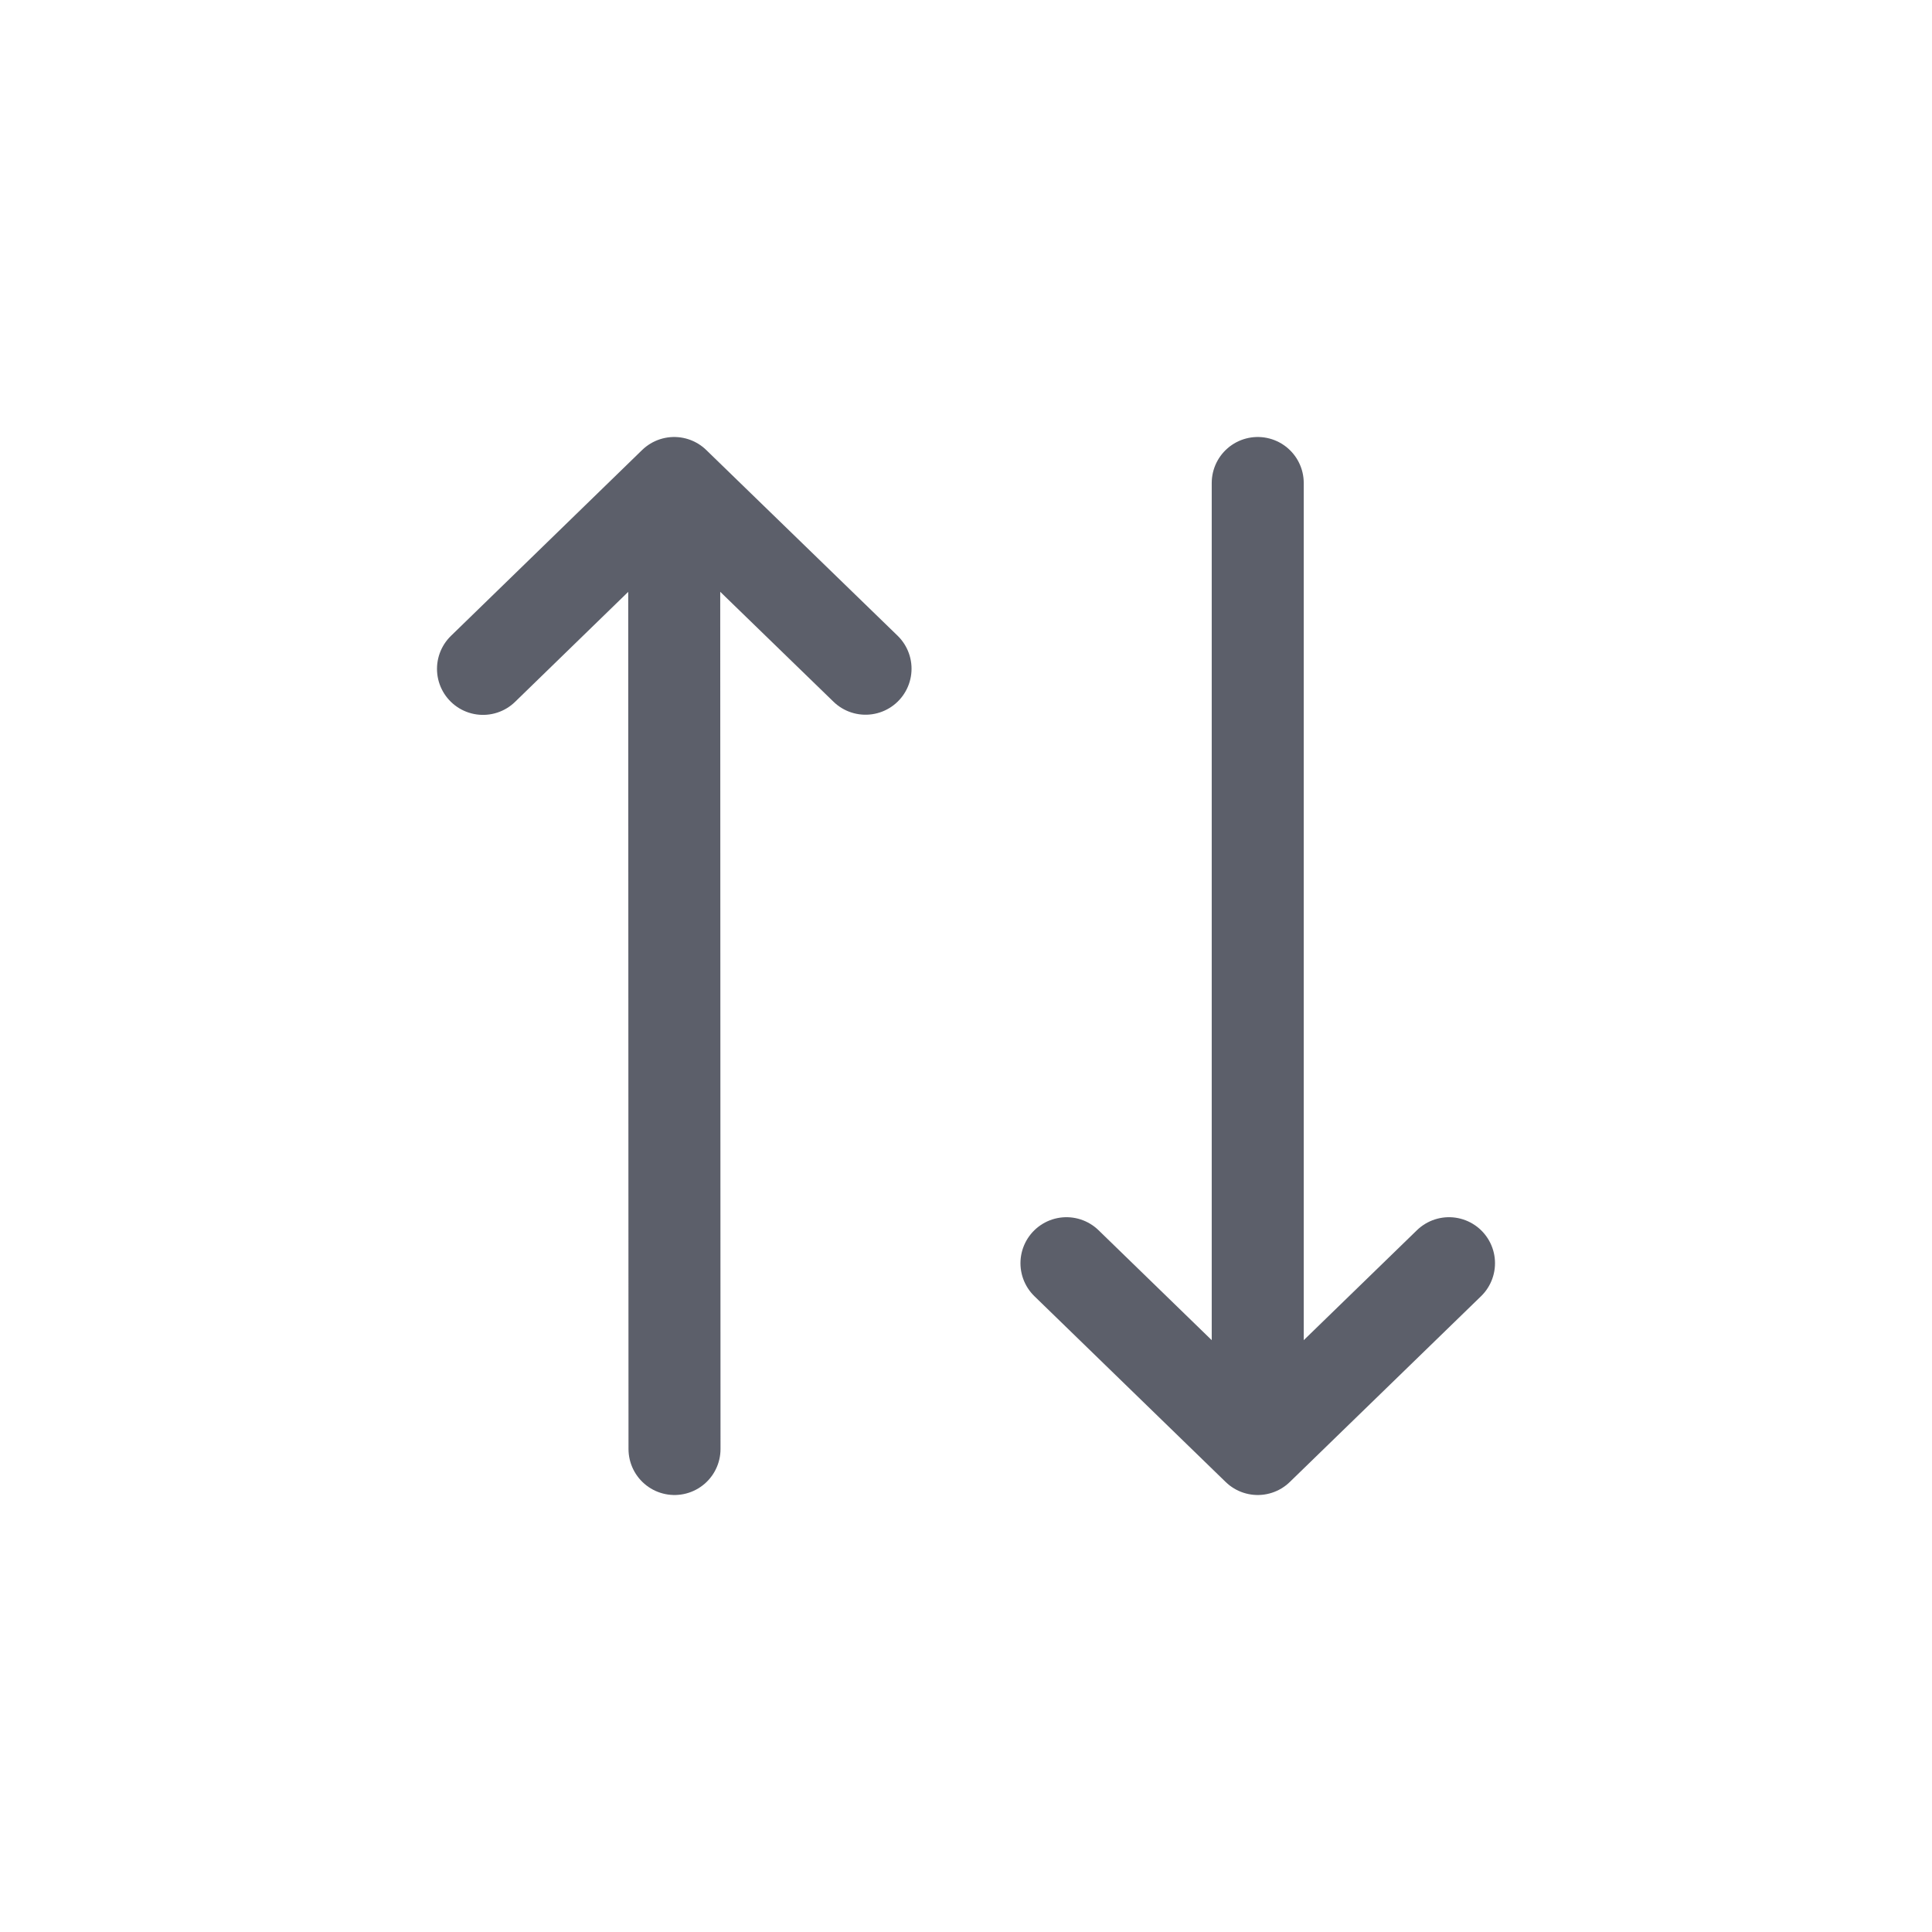
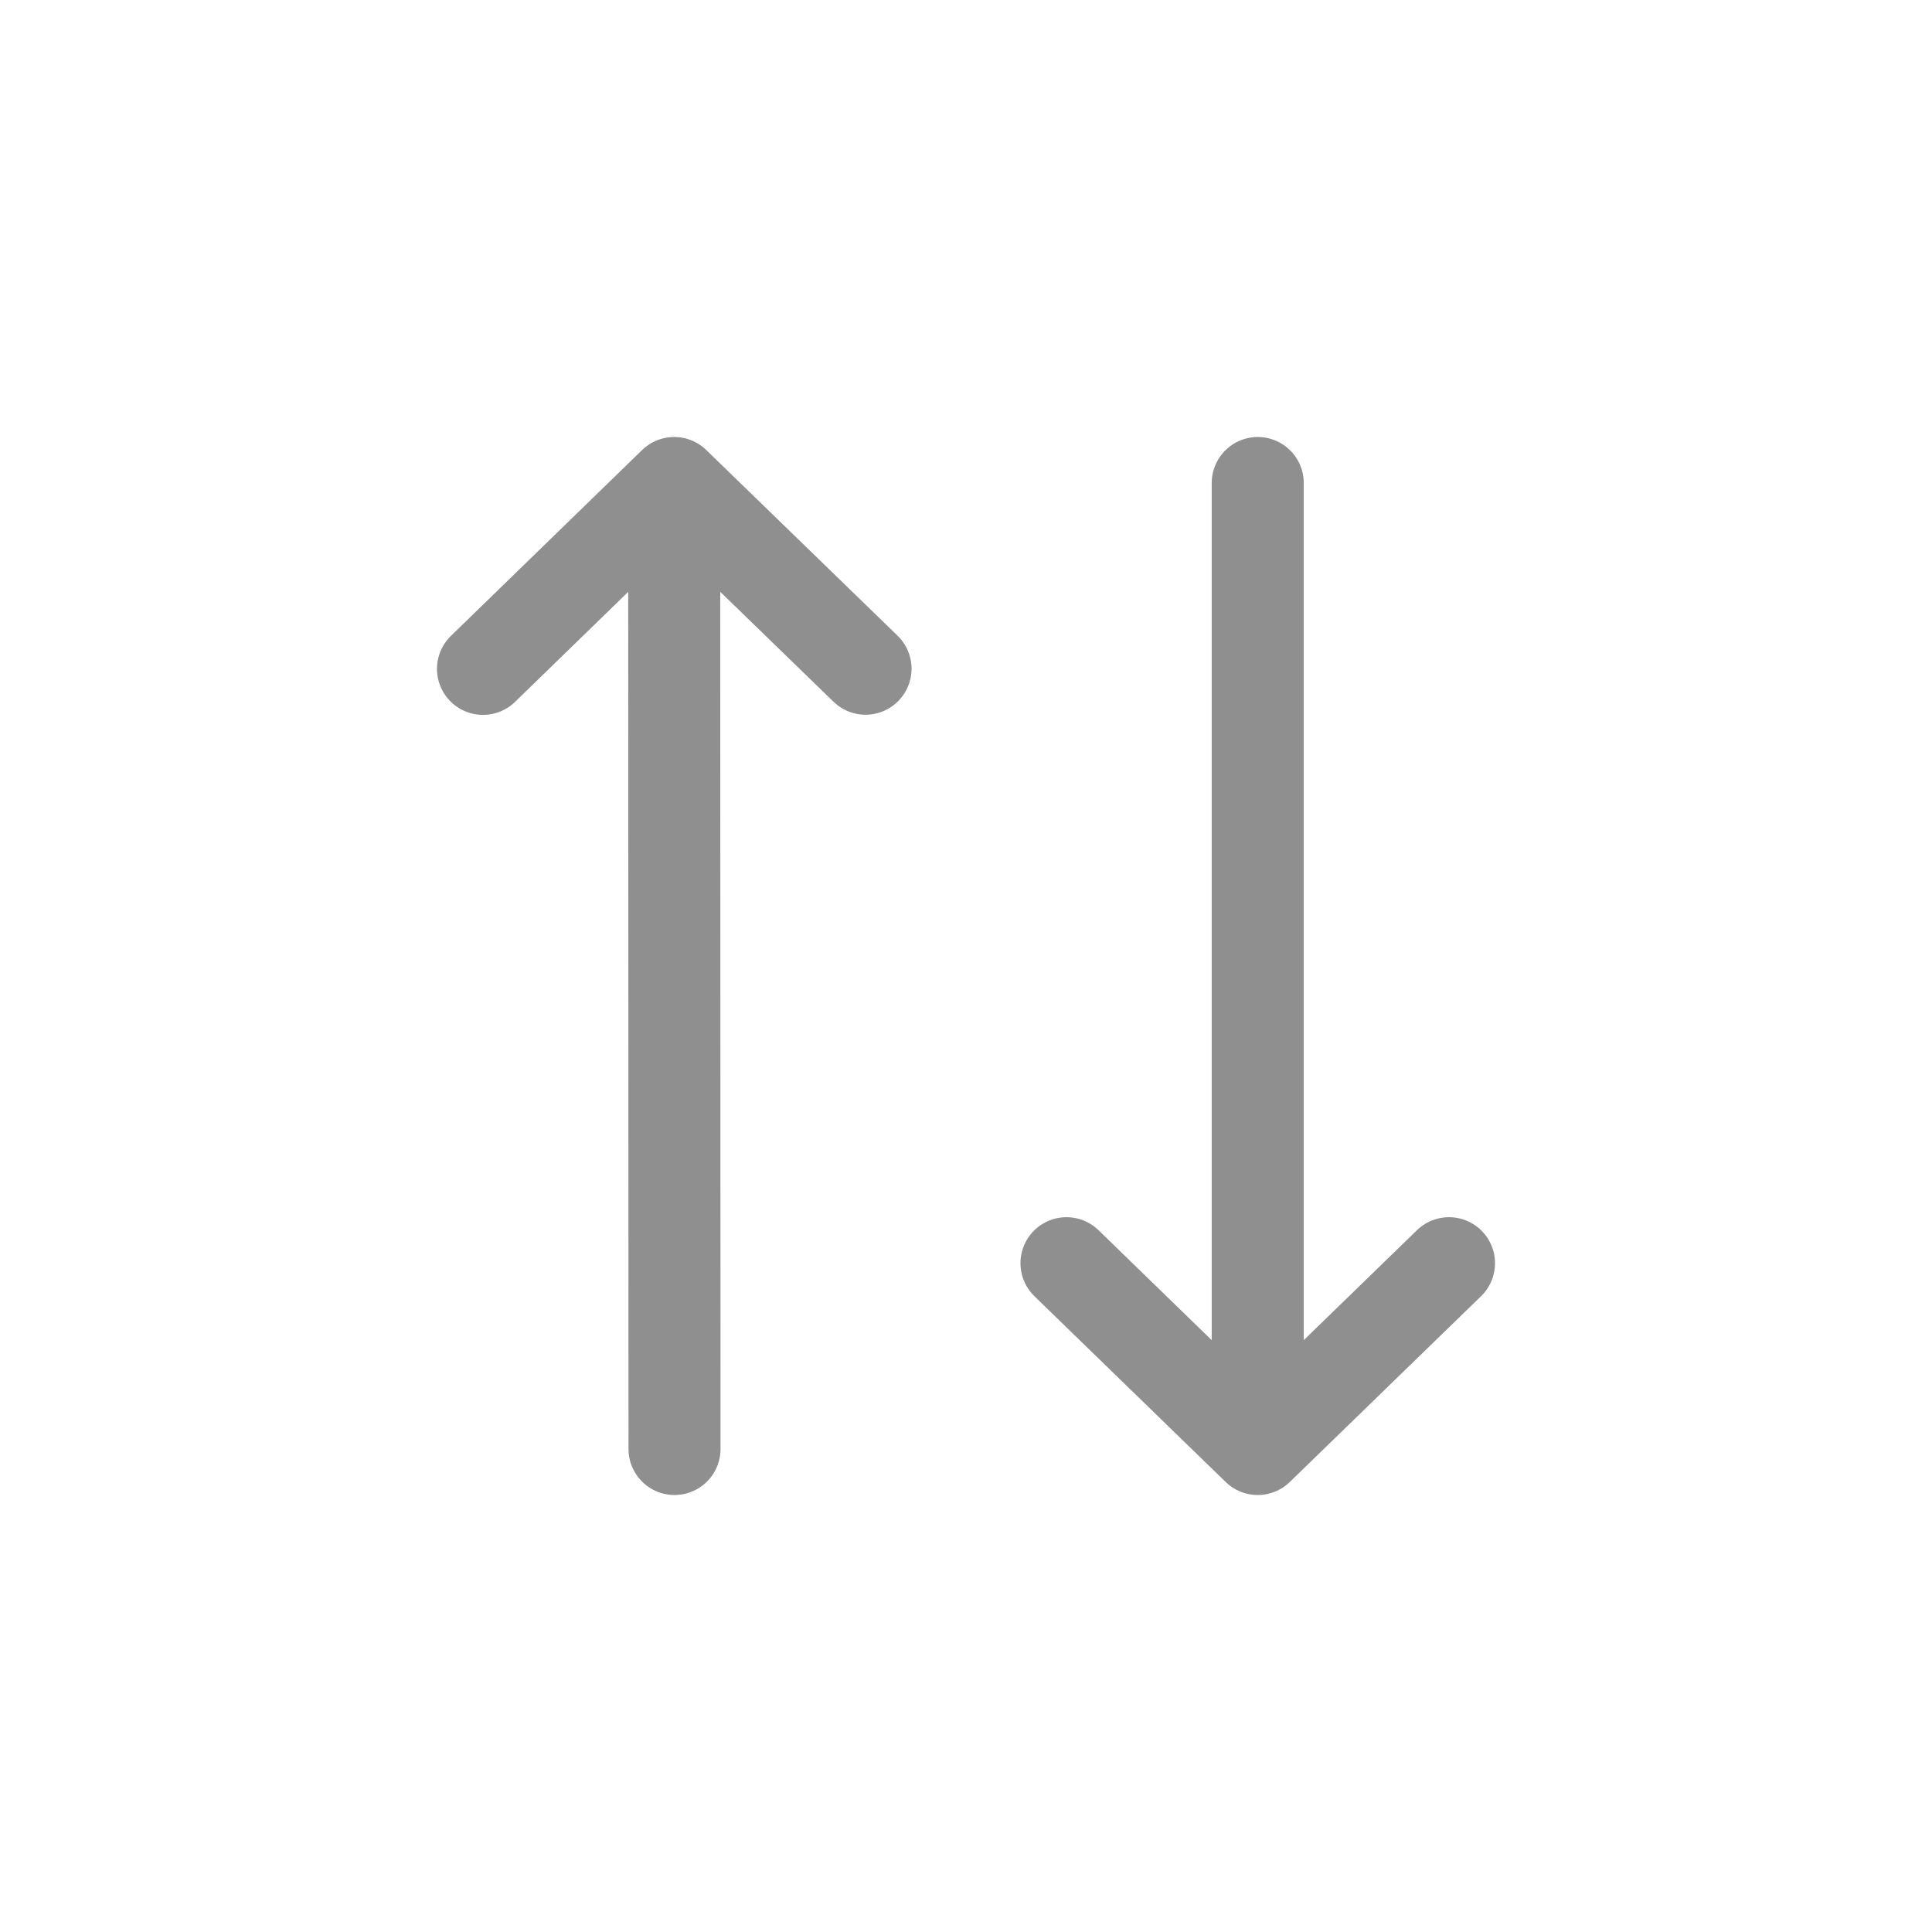
<svg xmlns="http://www.w3.org/2000/svg" width="24" height="24" viewBox="0 0 24 24" fill="none">
-   <path d="M6 8.309L8.375 6M8.375 6L10.752 8.307M8.375 6L8.379 18M18 15.692L15.624 18M15.624 18L13.248 15.692M15.624 18V6" stroke="#5C5F6A" stroke-width="1.143" stroke-linecap="round" stroke-linejoin="round" />
+   <path d="M6 8.309L8.375 6M8.375 6L10.752 8.307M8.375 6L8.379 18M18 15.692L15.624 18M15.624 18L13.248 15.692M15.624 18V6" stroke="#8F8F8F" stroke-width="1.143" stroke-linecap="round" stroke-linejoin="round" />
</svg>
